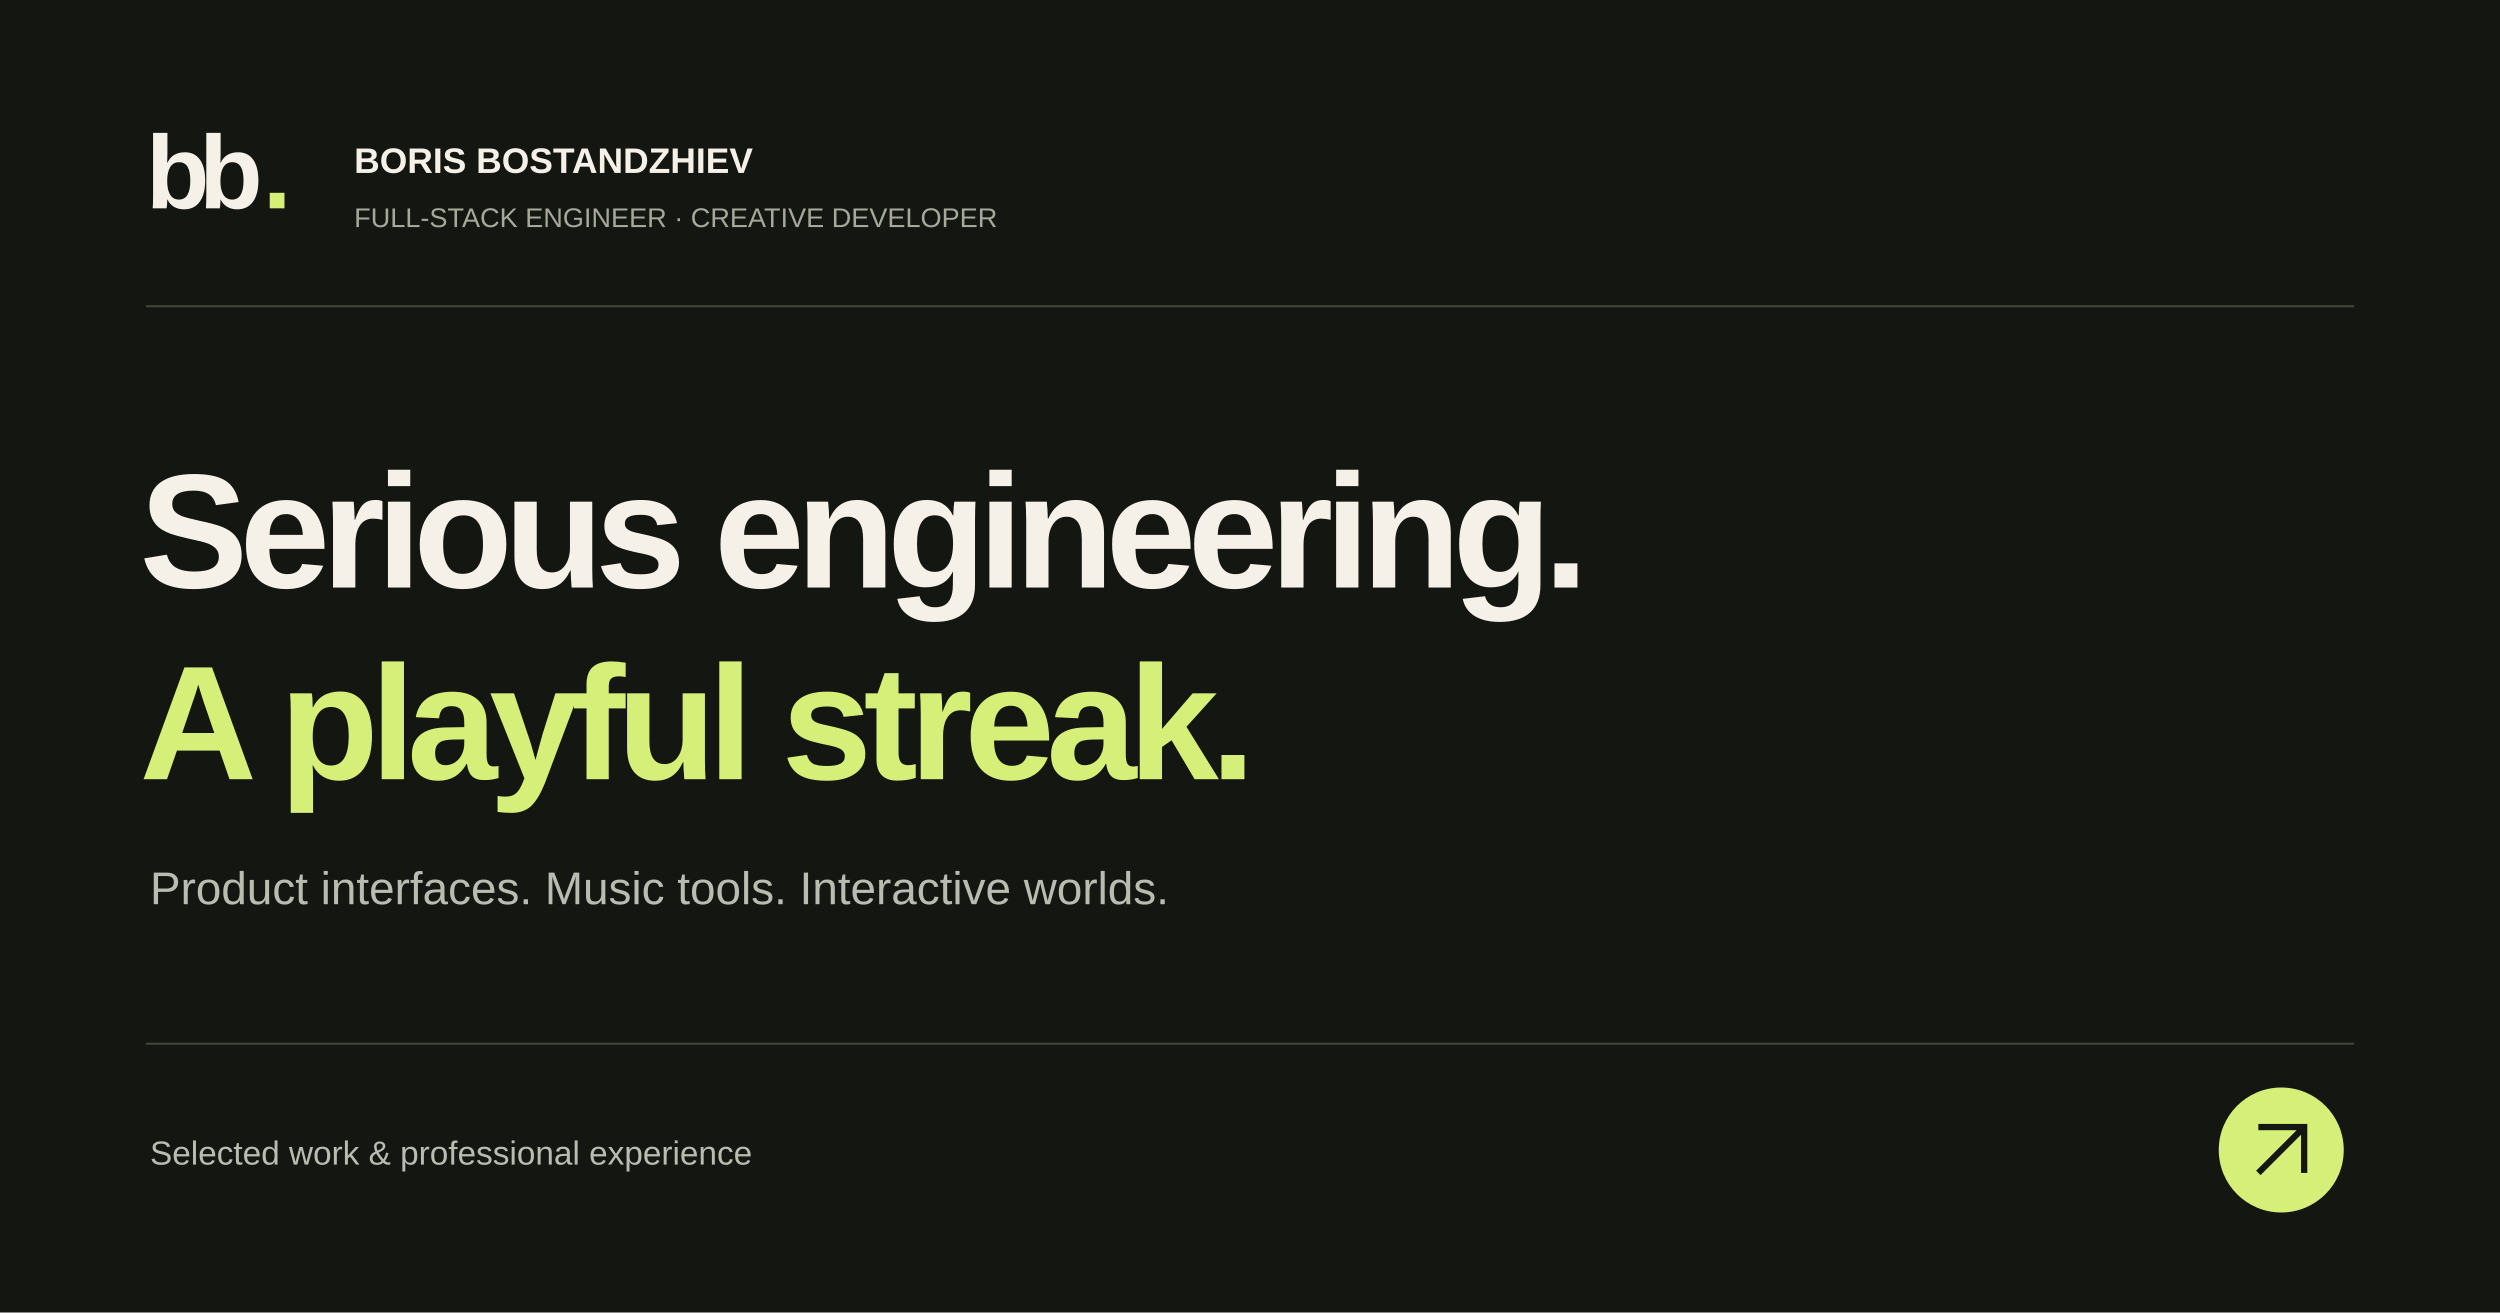
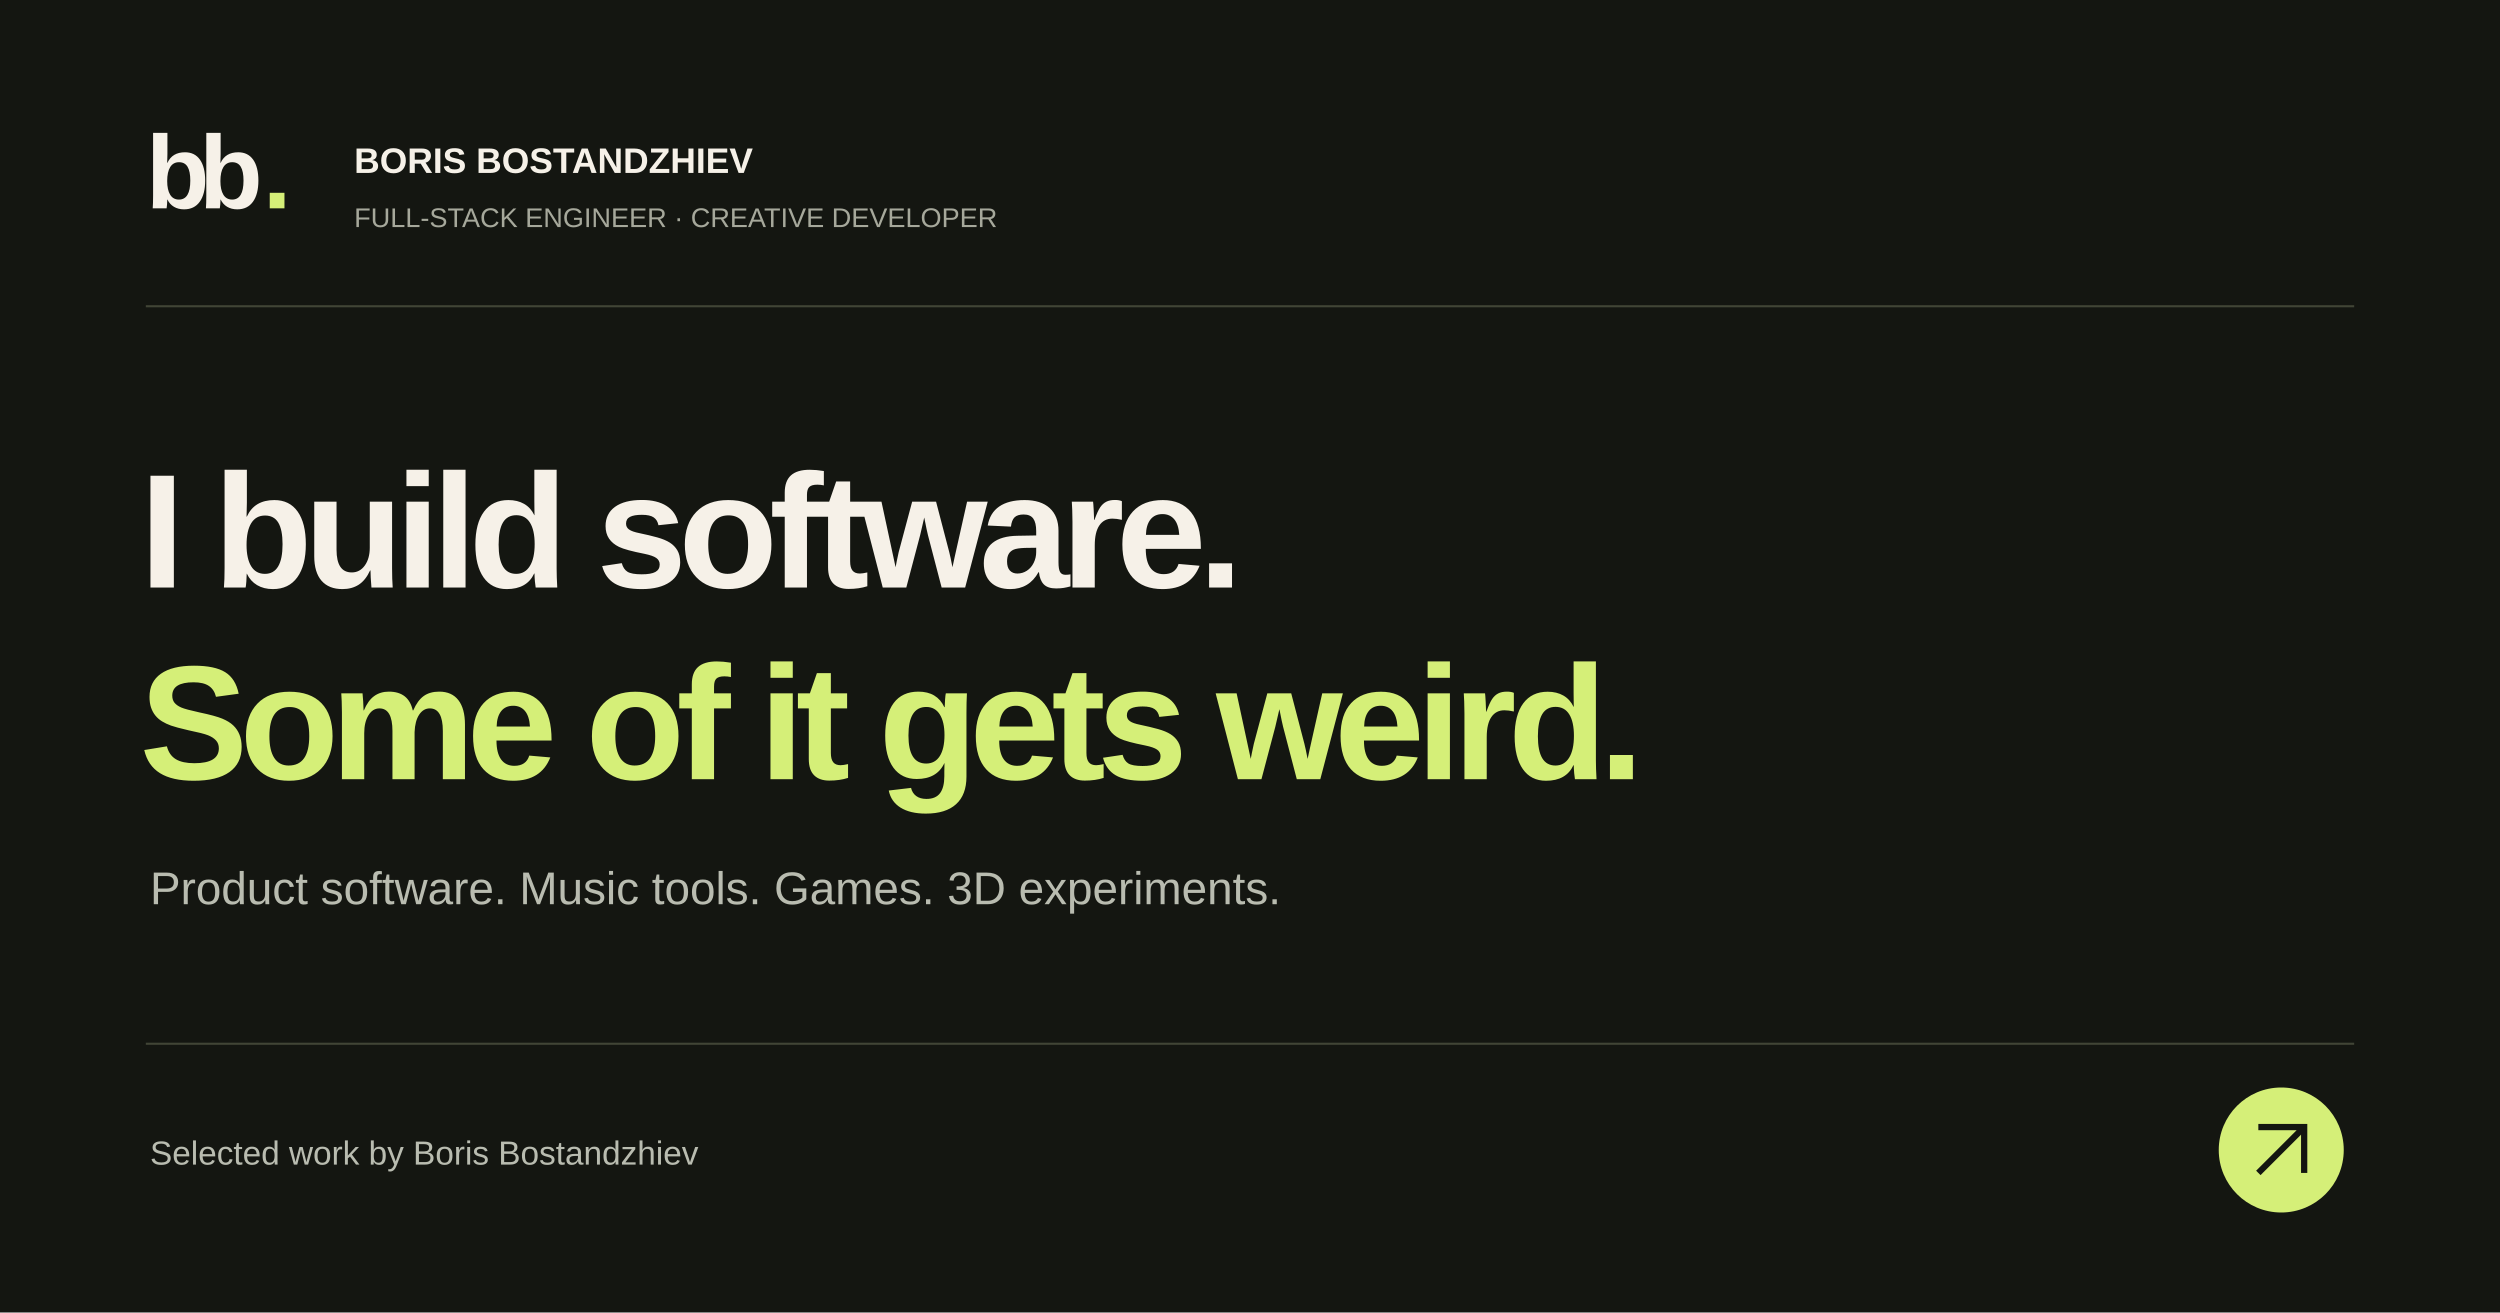
<svg xmlns="http://www.w3.org/2000/svg" width="1200" height="630" viewBox="0 0 1200 630">
  <rect width="1200" height="630" fill="#141611" />
  <g fill="#f6f1e8" font-family="Arial, sans-serif">
    <text x="70" y="100" font-size="50" font-weight="700" letter-spacing="-5">bb<tspan fill="#d5ef78">.</tspan>
    </text>
    <text x="170" y="83" font-size="17" font-weight="600">BORIS BOSTANDZHIEV</text>
    <text x="170" y="109" font-size="13" fill="#a6a89b">FULL-STACK ENGINEER · CREATIVE DEVELOPER</text>
    <path d="M70 147H1130" stroke="#414536" />
-     <text x="67" y="282" font-size="78" font-weight="600" letter-spacing="-4">Serious engineering.</text>
-     <text x="67" y="374" font-size="78" font-weight="600" letter-spacing="-4" fill="#d5ef78">A playful streak.</text>
-     <text x="72" y="434" font-size="22" fill="#b9bcb0">Product interfaces. Music tools. Interactive worlds.</text>
+     <text x="67" y="282" font-size="78" font-weight="600" letter-spacing="-4">I build software.</text>
+     <text x="67" y="374" font-size="78" font-weight="600" letter-spacing="-4" fill="#d5ef78">Some of it gets weird.</text>
+     <text x="72" y="434" font-size="22" fill="#b9bcb0">Product software. Music tools. Games. 3D experiments.</text>
    <path d="M70 501H1130" stroke="#414536" />
-     <text x="72" y="559" font-size="16" fill="#b9bcb0">Selected work &amp; professional experience</text>
+     <text x="72" y="559" font-size="16" fill="#b9bcb0">Selected work by Boris Bostandzhiev</text>
    <circle cx="1095" cy="552" r="30" fill="#d5ef78" />
    <path d="M1084 563L1106 541M1084 541H1106V563" stroke="#141611" stroke-width="3" fill="none" />
  </g>
</svg>
